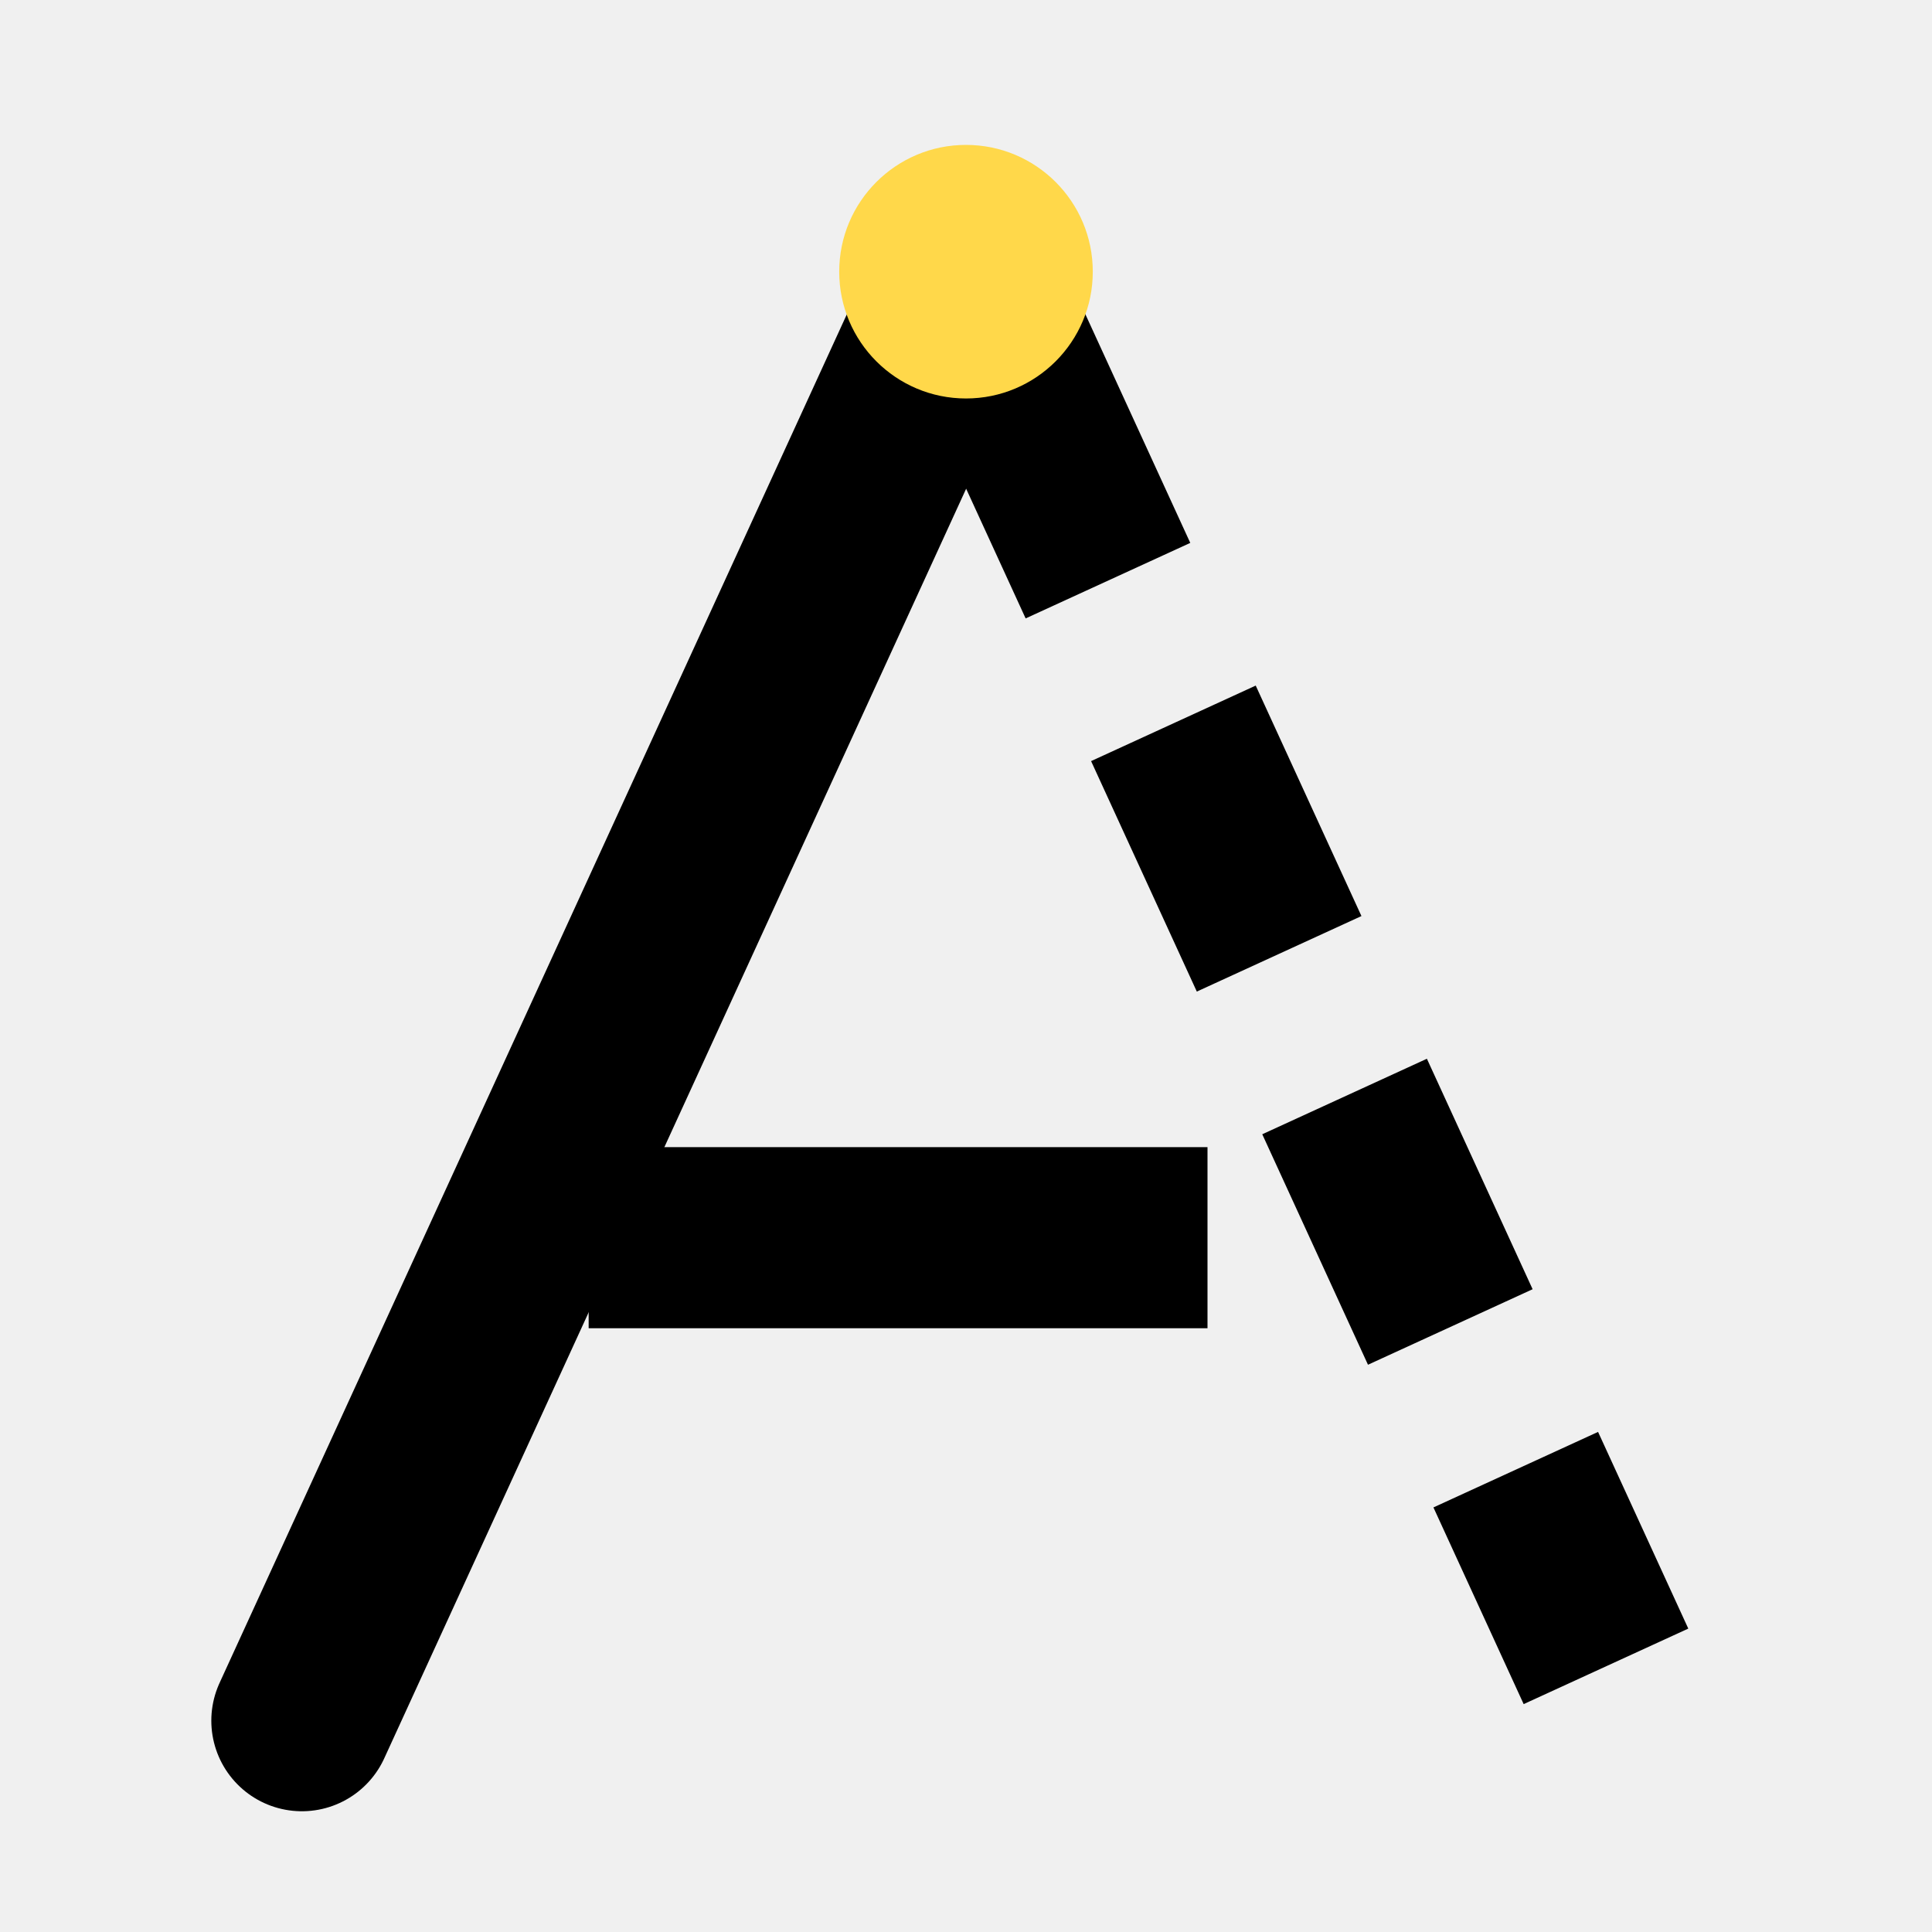
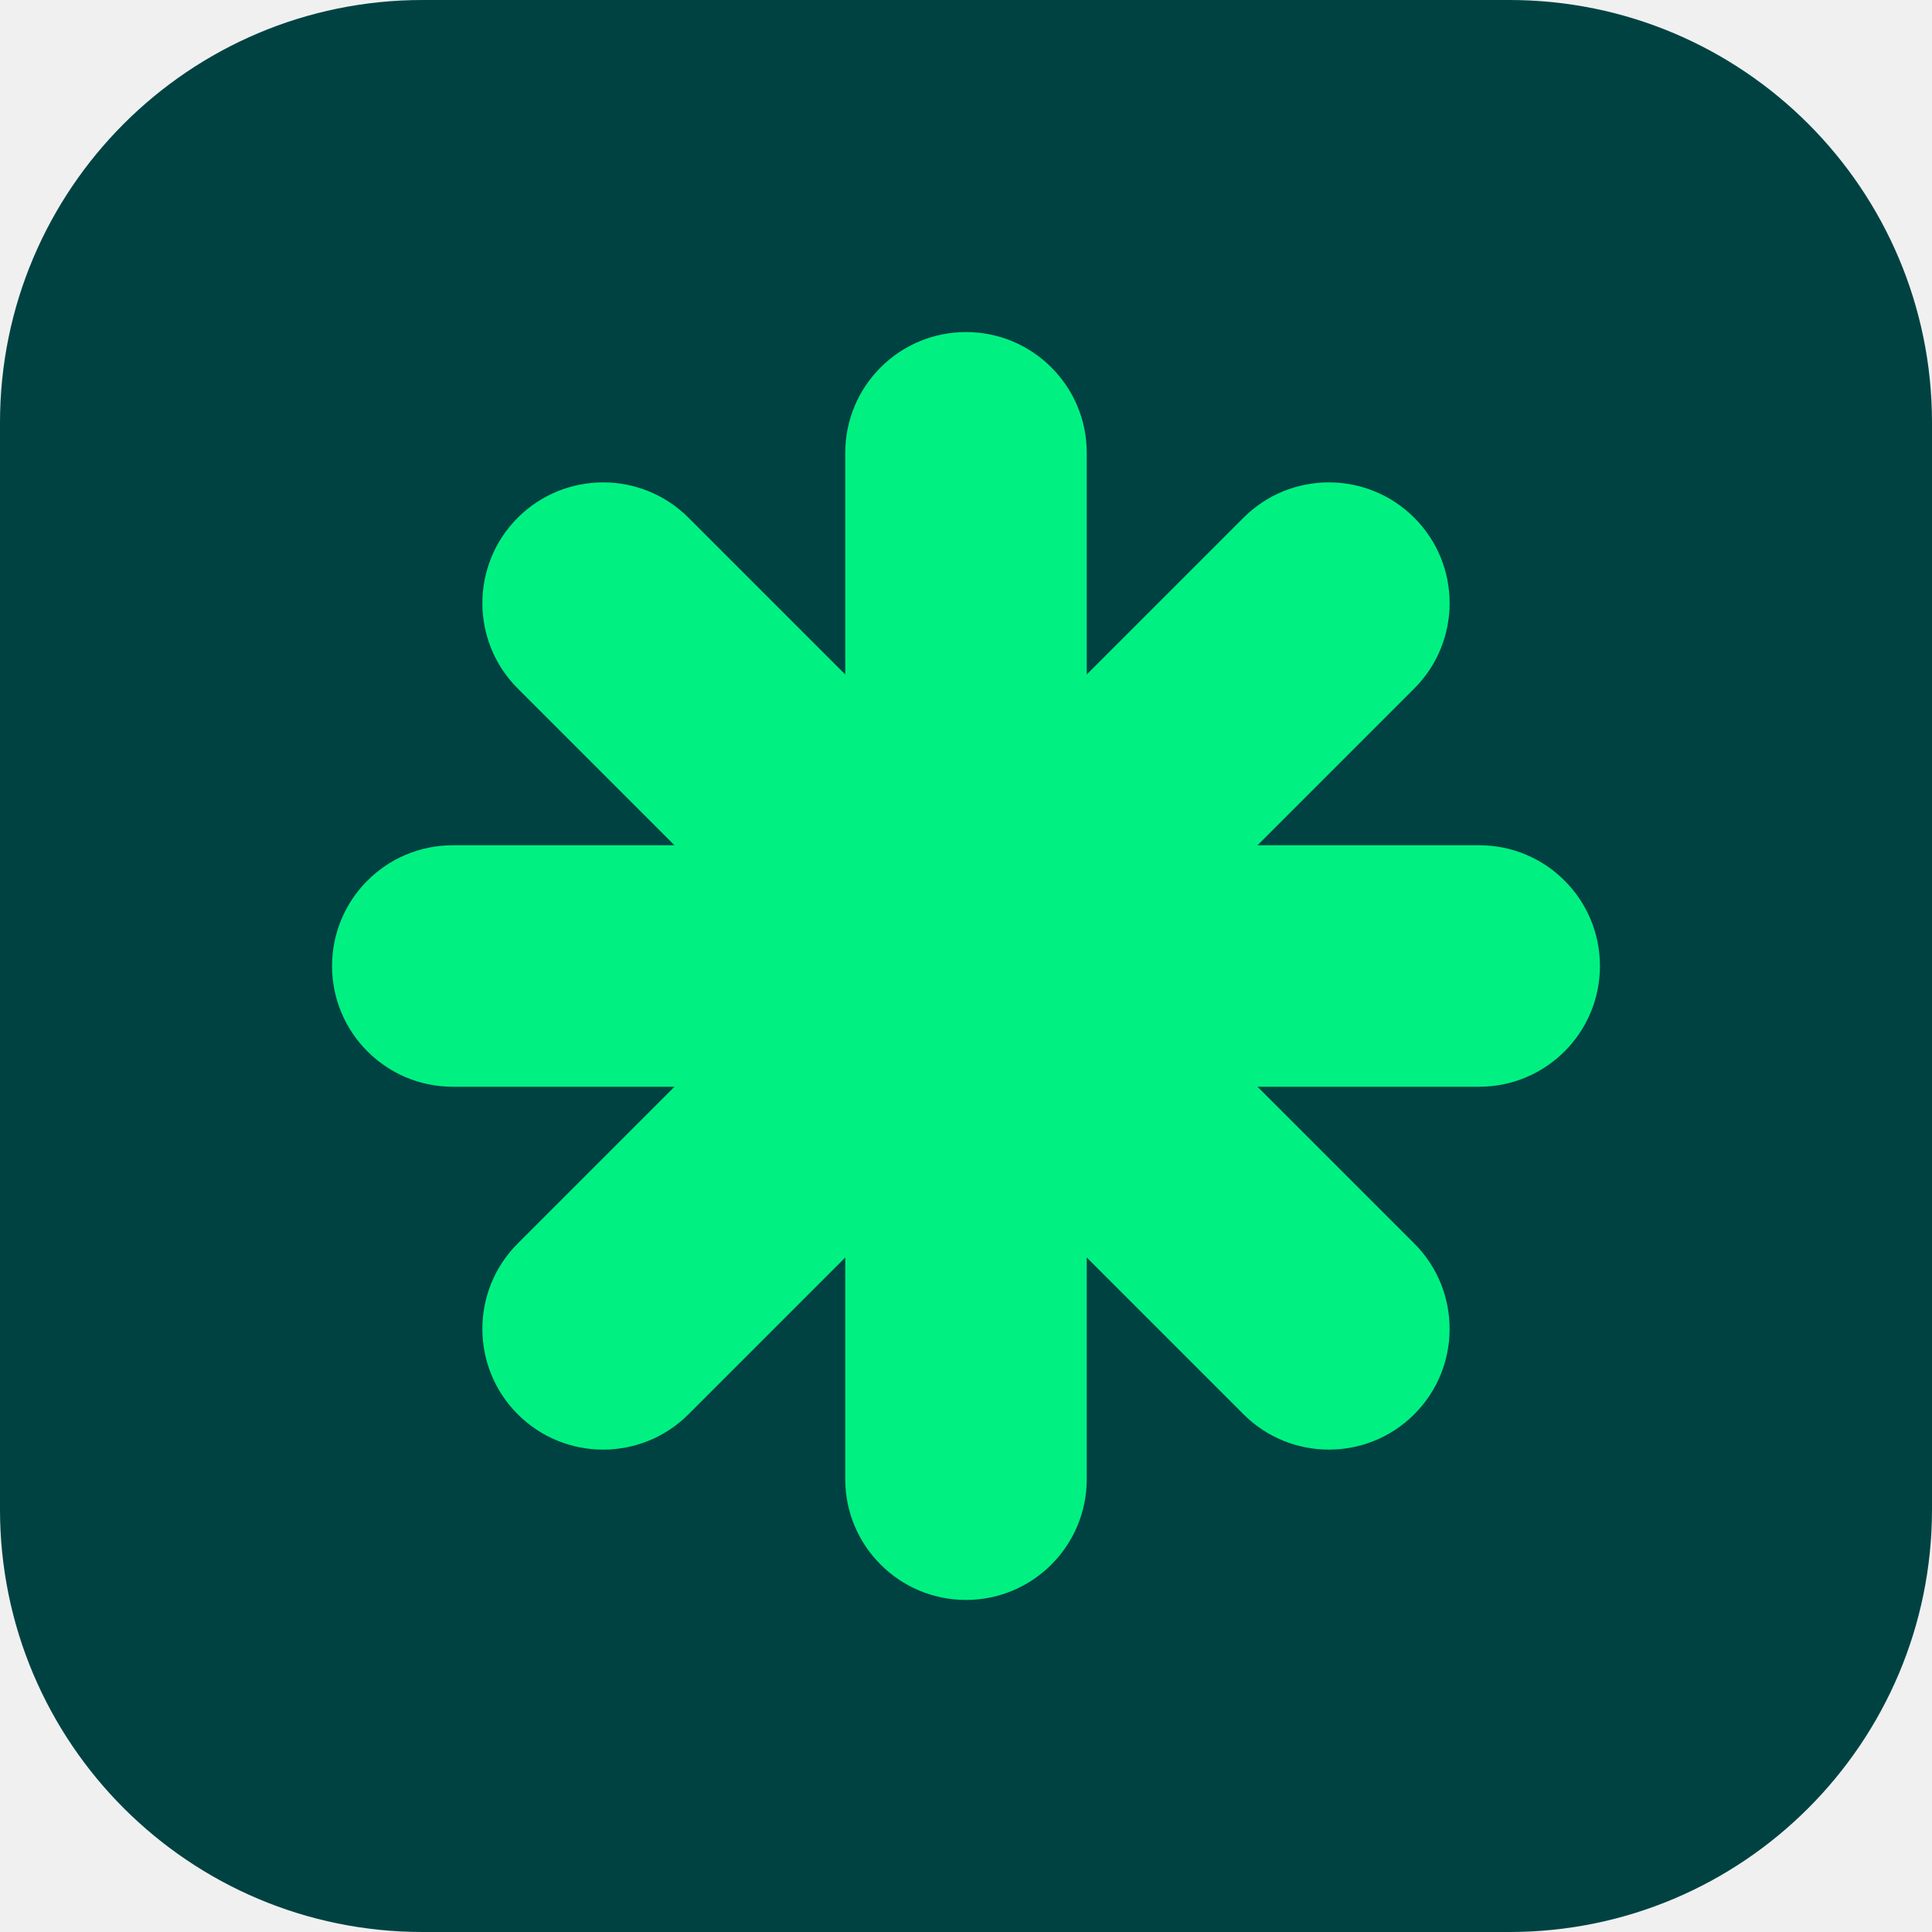
<svg xmlns="http://www.w3.org/2000/svg" viewBox="0 0 64 64">
-   <style>.s{stroke:#000}@media (prefers-color-scheme:dark){.s{stroke:#fff}}</style>
-   <g class="s" fill="none" stroke-width="6" stroke-linejoin="round">
-     <path d="M32 9 10 57" stroke-linecap="round" />
-     <path d="M33.2 11.6 53.2 55.2" stroke-dasharray="8.4 5.2" />
-     <path d="M19.5 41H40" />
+   <rect width="64" height="64" rx="14" fill="#004242" />
+   <g transform="translate(32 32)" fill="#00f182">
+     <rect x="-4" y="-21" width="8" height="42" rx="4" />
+     <rect x="-4" y="-21" width="8" height="42" rx="4" transform="rotate(45)" />
+     <rect x="-4" y="-21" width="8" height="42" rx="4" transform="rotate(90)" />
+     <rect x="-4" y="-21" width="8" height="42" rx="4" transform="rotate(135)" />
  </g>
-   <circle cx="32" cy="9" r="4.2" fill="#FFD84A" />
</svg>
